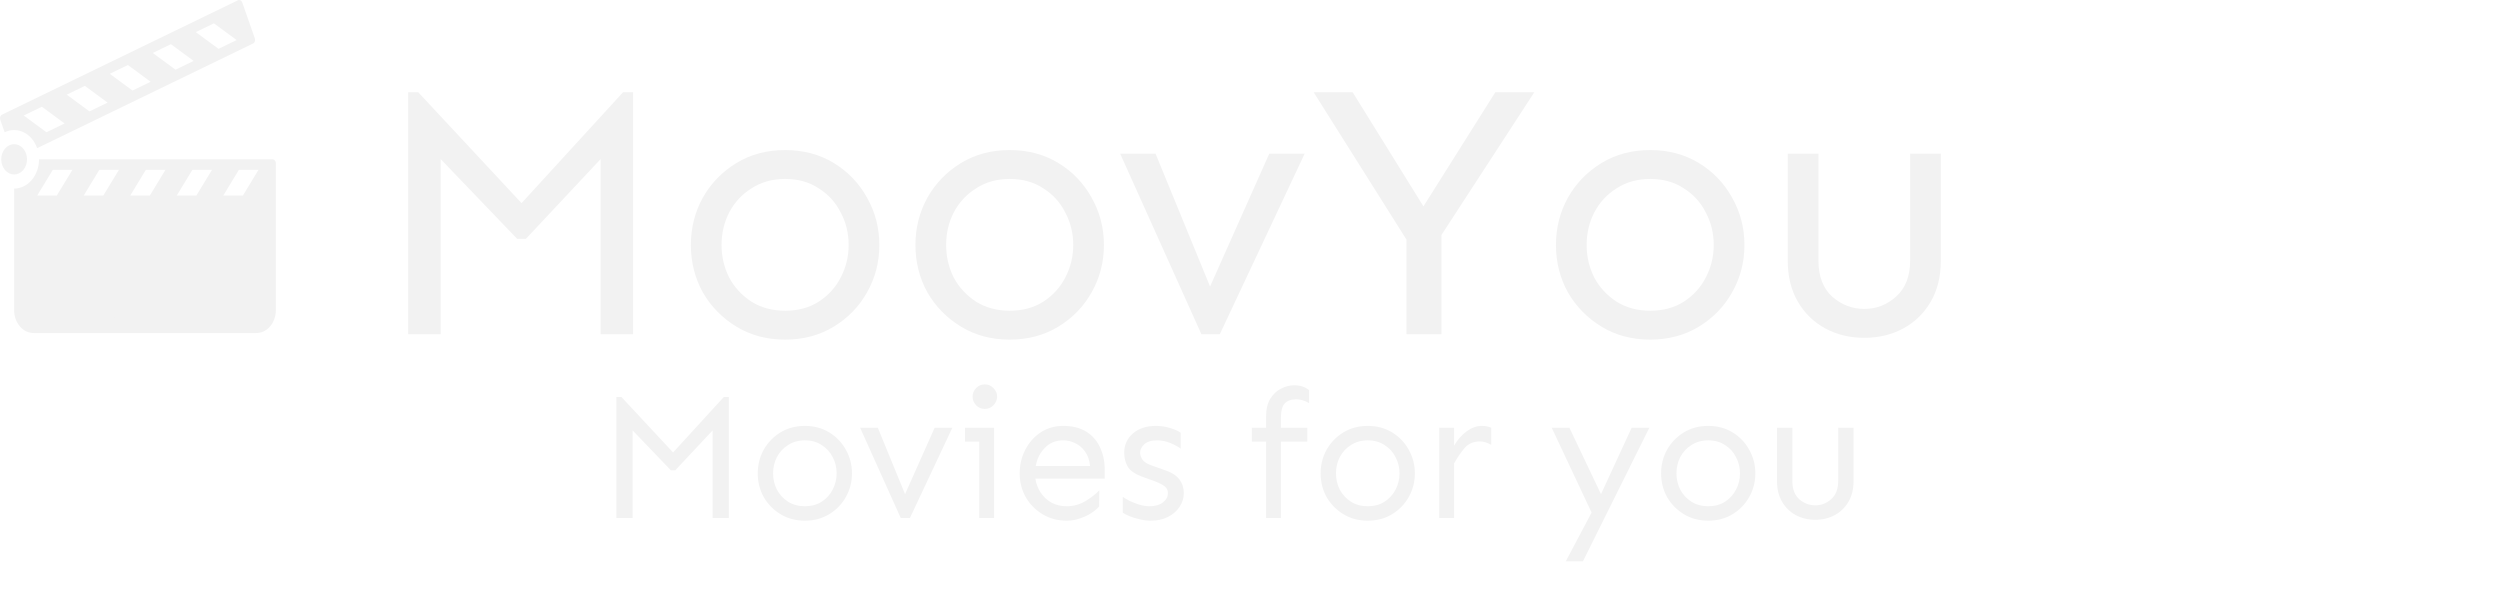
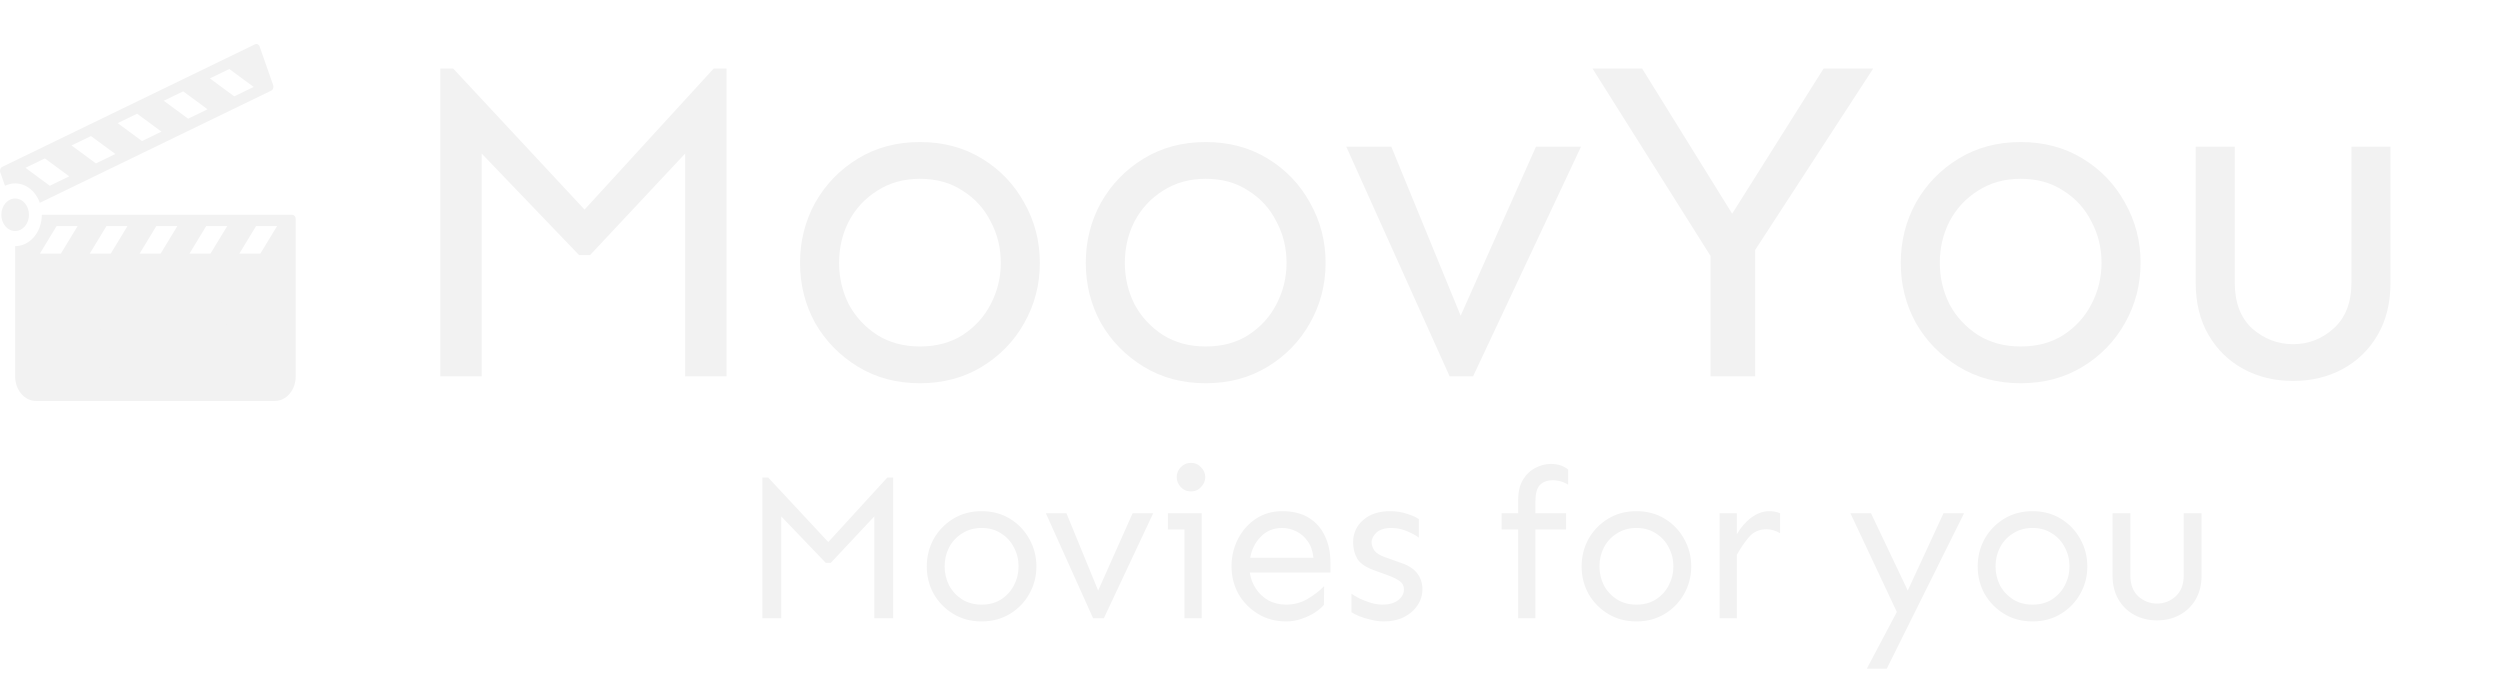
- <svg xmlns="http://www.w3.org/2000/svg" width="284" height="68" viewBox="0 0 284 68" fill="none">
-   <path d="M71.92 10.484V37.965H68.229V18.072L59.739 27.137H58.754L50.059 18.072V37.965H46.368V10.484H47.516L59.247 23.076L70.772 10.484H71.92ZM89.188 17.047C91.266 17.047 93.112 17.539 94.725 18.523C96.338 19.508 97.596 20.82 98.499 22.461C99.428 24.102 99.893 25.893 99.893 27.834C99.893 29.775 99.428 31.566 98.499 33.207C97.596 34.82 96.338 36.119 94.725 37.103C93.112 38.088 91.266 38.58 89.188 38.58C87.11 38.58 85.264 38.088 83.651 37.103C82.038 36.119 80.766 34.82 79.836 33.207C78.934 31.566 78.483 29.775 78.483 27.834C78.483 25.893 78.934 24.102 79.836 22.461C80.766 20.82 82.038 19.508 83.651 18.523C85.264 17.539 87.11 17.047 89.188 17.047ZM89.188 20.328C87.739 20.328 86.467 20.684 85.374 21.395C84.28 22.078 83.432 22.994 82.831 24.143C82.256 25.264 81.969 26.494 81.969 27.834C81.969 29.146 82.256 30.377 82.831 31.525C83.432 32.647 84.28 33.562 85.374 34.273C86.467 34.957 87.739 35.299 89.188 35.299C90.665 35.299 91.936 34.957 93.002 34.273C94.096 33.562 94.93 32.647 95.504 31.525C96.106 30.377 96.407 29.146 96.407 27.834C96.407 26.494 96.106 25.264 95.504 24.143C94.93 22.994 94.096 22.078 93.002 21.395C91.936 20.684 90.665 20.328 89.188 20.328ZM114.7 17.047C116.778 17.047 118.624 17.539 120.237 18.523C121.85 19.508 123.108 20.82 124.01 22.461C124.94 24.102 125.405 25.893 125.405 27.834C125.405 29.775 124.94 31.566 124.01 33.207C123.108 34.82 121.85 36.119 120.237 37.103C118.624 38.088 116.778 38.58 114.7 38.58C112.622 38.58 110.776 38.088 109.163 37.103C107.549 36.119 106.278 34.82 105.348 33.207C104.446 31.566 103.995 29.775 103.995 27.834C103.995 25.893 104.446 24.102 105.348 22.461C106.278 20.82 107.549 19.508 109.163 18.523C110.776 17.539 112.622 17.047 114.7 17.047ZM114.7 20.328C113.25 20.328 111.979 20.684 110.885 21.395C109.792 22.078 108.944 22.994 108.342 24.143C107.768 25.264 107.481 26.494 107.481 27.834C107.481 29.146 107.768 30.377 108.342 31.525C108.944 32.647 109.792 33.562 110.885 34.273C111.979 34.957 113.25 35.299 114.7 35.299C116.176 35.299 117.448 34.957 118.514 34.273C119.608 33.562 120.442 32.647 121.016 31.525C121.618 30.377 121.918 29.146 121.918 27.834C121.918 26.494 121.618 25.264 121.016 24.143C120.442 22.994 119.608 22.078 118.514 21.395C117.448 20.684 116.176 20.328 114.7 20.328ZM148.209 17.457L138.571 37.965H136.479L127.25 17.457H131.27L137.463 32.551L144.19 17.457H148.209ZM174.295 10.484L163.754 26.686V37.965H159.776V27.219L149.235 10.484H153.665L161.704 23.445L169.866 10.484H174.295ZM187.461 17.047C189.54 17.047 191.385 17.539 192.999 18.523C194.612 19.508 195.87 20.82 196.772 22.461C197.702 24.102 198.167 25.893 198.167 27.834C198.167 29.775 197.702 31.566 196.772 33.207C195.87 34.82 194.612 36.119 192.999 37.103C191.385 38.088 189.54 38.58 187.461 38.58C185.383 38.58 183.538 38.088 181.924 37.103C180.311 36.119 179.04 34.82 178.11 33.207C177.208 31.566 176.756 29.775 176.756 27.834C176.756 25.893 177.208 24.102 178.11 22.461C179.04 20.82 180.311 19.508 181.924 18.523C183.538 17.539 185.383 17.047 187.461 17.047ZM187.461 20.328C186.012 20.328 184.741 20.684 183.647 21.395C182.553 22.078 181.706 22.994 181.104 24.143C180.53 25.264 180.243 26.494 180.243 27.834C180.243 29.146 180.53 30.377 181.104 31.525C181.706 32.647 182.553 33.562 183.647 34.273C184.741 34.957 186.012 35.299 187.461 35.299C188.938 35.299 190.209 34.957 191.276 34.273C192.37 33.562 193.204 32.647 193.778 31.525C194.379 30.377 194.68 29.146 194.68 27.834C194.68 26.494 194.379 25.264 193.778 24.143C193.204 22.994 192.37 22.078 191.276 21.395C190.209 20.684 188.938 20.328 187.461 20.328ZM220.479 17.457V29.598C220.479 31.402 220.096 32.961 219.331 34.273C218.565 35.586 217.526 36.598 216.213 37.309C214.901 38.02 213.424 38.375 211.784 38.375C210.143 38.375 208.667 38.02 207.354 37.309C206.042 36.598 205.002 35.586 204.237 34.273C203.471 32.961 203.088 31.402 203.088 29.598V17.457H206.575V29.598C206.575 31.375 207.094 32.742 208.133 33.699C209.2 34.629 210.417 35.094 211.784 35.094C213.151 35.094 214.354 34.629 215.393 33.699C216.459 32.742 216.993 31.375 216.993 29.598V17.457H220.479Z" fill="#F2F2F2" />
-   <path d="M82.799 45.102V58.842H80.953V48.896L76.708 53.428H76.216L71.868 48.896V58.842H70.023V45.102H70.597L76.462 51.398L82.225 45.102H82.799ZM91.433 48.383C92.472 48.383 93.395 48.629 94.201 49.121C95.008 49.613 95.637 50.27 96.088 51.09C96.553 51.91 96.785 52.806 96.785 53.776C96.785 54.747 96.553 55.643 96.088 56.463C95.637 57.27 95.008 57.919 94.201 58.411C93.395 58.903 92.472 59.15 91.433 59.15C90.394 59.15 89.471 58.903 88.664 58.411C87.858 57.919 87.222 57.27 86.757 56.463C86.306 55.643 86.08 54.747 86.08 53.776C86.08 52.806 86.306 51.91 86.757 51.09C87.222 50.27 87.858 49.613 88.664 49.121C89.471 48.629 90.394 48.383 91.433 48.383ZM91.433 50.023C90.708 50.023 90.073 50.201 89.526 50.557C88.979 50.898 88.555 51.356 88.254 51.931C87.967 52.491 87.823 53.106 87.823 53.776C87.823 54.433 87.967 55.048 88.254 55.622C88.555 56.183 88.979 56.641 89.526 56.996C90.073 57.338 90.708 57.509 91.433 57.509C92.171 57.509 92.807 57.338 93.34 56.996C93.887 56.641 94.304 56.183 94.591 55.622C94.892 55.048 95.042 54.433 95.042 53.776C95.042 53.106 94.892 52.491 94.591 51.931C94.304 51.356 93.887 50.898 93.34 50.557C92.807 50.201 92.171 50.023 91.433 50.023ZM108.188 48.588L103.368 58.842H102.323L97.708 48.588H99.718L102.815 56.135L106.178 48.588H108.188ZM111.879 43.666C112.276 43.666 112.604 43.81 112.864 44.097C113.137 44.37 113.274 44.691 113.274 45.061C113.274 45.416 113.137 45.737 112.864 46.025C112.604 46.312 112.276 46.455 111.879 46.455C111.483 46.455 111.148 46.312 110.874 46.025C110.615 45.737 110.485 45.416 110.485 45.061C110.485 44.691 110.615 44.37 110.874 44.097C111.148 43.81 111.483 43.666 111.879 43.666ZM112.925 48.588V58.842H111.243V50.167H109.623V48.588H112.925ZM120.78 48.383C121.832 48.383 122.707 48.602 123.405 49.039C124.102 49.477 124.621 50.071 124.963 50.823C125.319 51.575 125.496 52.423 125.496 53.366V54.371H117.621C117.703 54.945 117.902 55.472 118.216 55.95C118.531 56.429 118.941 56.812 119.447 57.099C119.952 57.372 120.533 57.509 121.19 57.509C121.928 57.509 122.618 57.324 123.261 56.955C123.904 56.572 124.444 56.155 124.881 55.704L124.861 57.529C124.669 57.762 124.382 58.008 123.999 58.268C123.63 58.514 123.199 58.719 122.707 58.883C122.229 59.061 121.723 59.15 121.19 59.15C120.151 59.15 119.228 58.903 118.421 58.411C117.615 57.919 116.979 57.27 116.514 56.463C116.063 55.643 115.837 54.747 115.837 53.776C115.837 52.806 116.049 51.91 116.473 51.09C116.897 50.27 117.478 49.613 118.216 49.121C118.968 48.629 119.823 48.383 120.78 48.383ZM120.78 50.023C119.932 50.023 119.235 50.311 118.688 50.885C118.141 51.445 117.799 52.129 117.662 52.936H123.835C123.767 52.266 123.575 51.719 123.261 51.295C122.96 50.871 122.591 50.557 122.154 50.352C121.716 50.133 121.258 50.023 120.78 50.023ZM131.321 48.383C131.922 48.383 132.483 48.472 133.002 48.65C133.522 48.813 133.898 48.984 134.13 49.162V50.967C133.843 50.748 133.453 50.536 132.961 50.331C132.469 50.126 131.963 50.023 131.444 50.023C130.801 50.023 130.316 50.174 129.988 50.475C129.673 50.776 129.516 51.09 129.516 51.418C129.516 51.678 129.605 51.944 129.782 52.218C129.974 52.478 130.302 52.69 130.767 52.854L132.49 53.469C133.159 53.701 133.658 54.036 133.987 54.474C134.315 54.911 134.479 55.424 134.479 56.012C134.479 56.586 134.315 57.112 133.987 57.591C133.672 58.069 133.228 58.452 132.654 58.739C132.093 59.013 131.444 59.15 130.705 59.15C130.309 59.15 129.892 59.095 129.454 58.985C129.031 58.89 128.648 58.773 128.306 58.637C127.964 58.486 127.711 58.356 127.547 58.247V56.442C127.739 56.579 128.005 56.736 128.347 56.914C128.702 57.078 129.078 57.222 129.475 57.345C129.871 57.454 130.24 57.509 130.582 57.509C131.225 57.509 131.731 57.365 132.1 57.078C132.483 56.791 132.674 56.436 132.674 56.012C132.674 55.684 132.544 55.424 132.284 55.233C132.038 55.041 131.676 54.856 131.198 54.679L129.68 54.125C128.887 53.824 128.361 53.448 128.101 52.997C127.841 52.532 127.711 52.006 127.711 51.418C127.711 50.543 128.039 49.818 128.696 49.244C129.352 48.67 130.227 48.383 131.321 48.383ZM148.506 48.588V50.167H145.512V58.842H143.83V50.167H142.21V48.588H143.83V47.276C143.83 46.469 143.988 45.813 144.302 45.307C144.616 44.787 145.02 44.404 145.512 44.158C146.004 43.898 146.503 43.769 147.009 43.769C147.706 43.769 148.274 43.953 148.711 44.322V45.799C148.506 45.662 148.26 45.553 147.973 45.471C147.686 45.389 147.399 45.355 147.112 45.368C146.606 45.382 146.209 45.546 145.922 45.86C145.649 46.161 145.512 46.694 145.512 47.46V48.588H148.506ZM155.376 48.383C156.415 48.383 157.338 48.629 158.145 49.121C158.951 49.613 159.58 50.27 160.031 51.09C160.496 51.91 160.729 52.806 160.729 53.776C160.729 54.747 160.496 55.643 160.031 56.463C159.58 57.27 158.951 57.919 158.145 58.411C157.338 58.903 156.415 59.15 155.376 59.15C154.337 59.15 153.414 58.903 152.608 58.411C151.801 57.919 151.165 57.27 150.7 56.463C150.249 55.643 150.024 54.747 150.024 53.776C150.024 52.806 150.249 51.91 150.7 51.09C151.165 50.27 151.801 49.613 152.608 49.121C153.414 48.629 154.337 48.383 155.376 48.383ZM155.376 50.023C154.652 50.023 154.016 50.201 153.469 50.557C152.922 50.898 152.498 51.356 152.198 51.931C151.91 52.491 151.767 53.106 151.767 53.776C151.767 54.433 151.91 55.048 152.198 55.622C152.498 56.183 152.922 56.641 153.469 56.996C154.016 57.338 154.652 57.509 155.376 57.509C156.115 57.509 156.75 57.338 157.283 56.996C157.83 56.641 158.247 56.183 158.534 55.622C158.835 55.048 158.986 54.433 158.986 53.776C158.986 53.106 158.835 52.491 158.534 51.931C158.247 51.356 157.83 50.898 157.283 50.557C156.75 50.201 156.115 50.023 155.376 50.023ZM165.179 48.588V50.639C165.575 49.955 166.054 49.408 166.615 48.998C167.175 48.588 167.749 48.383 168.337 48.383C168.734 48.383 169.089 48.451 169.404 48.588V50.536C168.966 50.276 168.529 50.147 168.091 50.147C167.394 50.147 166.826 50.393 166.389 50.885C165.965 51.377 165.562 51.965 165.179 52.648V58.842H163.497V48.588H165.179ZM178.283 48.588L181.872 56.135L185.359 48.588H187.368L179.822 63.764H177.873L180.806 58.227L176.274 48.588H178.283ZM194.054 48.383C195.093 48.383 196.016 48.629 196.823 49.121C197.629 49.613 198.258 50.27 198.709 51.09C199.174 51.91 199.406 52.806 199.406 53.776C199.406 54.747 199.174 55.643 198.709 56.463C198.258 57.27 197.629 57.919 196.823 58.411C196.016 58.903 195.093 59.15 194.054 59.15C193.015 59.15 192.092 58.903 191.285 58.411C190.479 57.919 189.843 57.27 189.378 56.463C188.927 55.643 188.701 54.747 188.701 53.776C188.701 52.806 188.927 51.91 189.378 51.09C189.843 50.27 190.479 49.613 191.285 49.121C192.092 48.629 193.015 48.383 194.054 48.383ZM194.054 50.023C193.329 50.023 192.694 50.201 192.147 50.557C191.6 50.898 191.176 51.356 190.875 51.931C190.588 52.491 190.445 53.106 190.445 53.776C190.445 54.433 190.588 55.048 190.875 55.622C191.176 56.183 191.6 56.641 192.147 56.996C192.694 57.338 193.329 57.509 194.054 57.509C194.792 57.509 195.428 57.338 195.961 56.996C196.508 56.641 196.925 56.183 197.212 55.622C197.513 55.048 197.663 54.433 197.663 53.776C197.663 53.106 197.513 52.491 197.212 51.931C196.925 51.356 196.508 50.898 195.961 50.557C195.428 50.201 194.792 50.023 194.054 50.023ZM210.563 48.588V54.658C210.563 55.561 210.371 56.34 209.989 56.996C209.606 57.652 209.086 58.158 208.43 58.514C207.774 58.869 207.035 59.047 206.215 59.047C205.395 59.047 204.656 58.869 204 58.514C203.344 58.158 202.824 57.652 202.442 56.996C202.059 56.34 201.867 55.561 201.867 54.658V48.588H203.611V54.658C203.611 55.547 203.87 56.23 204.39 56.709C204.923 57.174 205.531 57.406 206.215 57.406C206.899 57.406 207.5 57.174 208.02 56.709C208.553 56.23 208.82 55.547 208.82 54.658V48.588H210.563Z" fill="#F2F2F2" />
-   <path d="M3.071 18.099C3.071 17.642 2.916 17.204 2.642 16.881C2.367 16.558 1.994 16.376 1.606 16.376C1.217 16.376 0.845 16.558 0.57 16.881C0.295 17.204 0.141 17.642 0.141 18.099C0.141 18.556 0.295 18.994 0.57 19.317C0.845 19.64 1.217 19.822 1.606 19.822C1.994 19.822 2.367 19.64 2.642 19.317C2.916 18.994 3.071 18.556 3.071 18.099Z" fill="#F2F2F2" />
-   <path d="M27.517 0.274C27.438 0.048 27.218 -0.06 27.026 0.033L0.233 13.023C0.041 13.116 -0.051 13.374 0.029 13.6L0.528 15.026C1.221 14.689 2 14.69 2.693 15.029C3.385 15.368 3.935 16.017 4.22 16.832L28.746 4.943C28.938 4.849 29.029 4.591 28.951 4.365L27.517 0.274ZM5.278 15.024L2.696 13.122L4.756 12.124L7.338 14.026L5.278 15.024ZM10.164 12.656L7.583 10.753L9.643 9.755L12.224 11.657L10.164 12.656ZM15.051 10.287L12.469 8.385L14.529 7.386L17.11 9.288L15.051 10.287ZM19.937 7.918L17.355 6.016L19.415 5.018L21.996 6.92L19.937 7.918ZM24.823 5.549L22.241 3.647L24.301 2.649L26.882 4.551L24.823 5.549Z" fill="#F2F2F2" />
-   <path d="M31.338 35.231V18.541C31.338 18.297 31.169 18.099 30.962 18.099H4.434C4.433 18.981 4.135 19.826 3.604 20.45C3.074 21.073 2.355 21.424 1.606 21.425V35.232C1.606 35.922 1.839 36.584 2.253 37.071C2.668 37.559 3.231 37.833 3.818 37.833H29.126C29.713 37.833 30.275 37.559 30.69 37.071C31.105 36.583 31.338 35.922 31.338 35.232L31.338 35.231ZM16.567 19.296H18.795L17.025 22.211H14.797L16.567 19.296ZM6.455 22.211H4.227L5.997 19.296H8.225L6.455 22.211ZM11.282 19.296H13.51L11.74 22.211H9.512L11.282 19.296ZM16.472 36.534C15.004 36.534 13.595 35.848 12.557 34.627C11.518 33.405 10.935 31.749 10.935 30.022C10.935 28.295 11.518 26.639 12.556 25.418C13.595 24.197 15.003 23.511 16.472 23.511C17.94 23.511 19.349 24.197 20.387 25.418C21.426 26.639 22.009 28.295 22.009 30.022C22.007 31.748 21.424 33.403 20.386 34.624C19.347 35.845 17.94 36.532 16.472 36.534L16.472 36.534ZM22.31 22.211H20.082L21.852 19.296H24.08L22.31 22.211ZM25.367 22.211L27.137 19.296H29.365L27.595 22.211H25.367Z" fill="#F2F2F2" />
-   <ellipse cx="17.34" cy="30.355" rx="6.724" ry="7.42" fill="#F2F2F2" />
+ <svg xmlns="http://www.w3.org/2000/svg" width="186" height="50" viewBox="0 0 186 50" fill="none">
+   <path d="M54.054 5.1V28H50.977V11.423L43.902 18.977H43.082L35.836 11.423V28H32.76V5.1H33.717L43.492 15.593L53.097 5.1H54.054ZM68.443 10.568C70.175 10.568 71.713 10.979 73.058 11.799C74.402 12.619 75.45 13.713 76.202 15.08C76.977 16.447 77.364 17.94 77.364 19.558C77.364 21.175 76.977 22.668 76.202 24.035C75.45 25.38 74.402 26.462 73.058 27.282C71.713 28.102 70.175 28.513 68.443 28.513C66.712 28.513 65.174 28.102 63.829 27.282C62.485 26.462 61.425 25.38 60.65 24.035C59.898 22.668 59.523 21.175 59.523 19.558C59.523 17.94 59.898 16.447 60.65 15.08C61.425 13.713 62.485 12.619 63.829 11.799C65.174 10.979 66.712 10.568 68.443 10.568ZM68.443 13.303C67.236 13.303 66.176 13.599 65.265 14.191C64.353 14.761 63.647 15.524 63.145 16.481C62.667 17.416 62.428 18.441 62.428 19.558C62.428 20.651 62.667 21.677 63.145 22.634C63.647 23.568 64.353 24.331 65.265 24.924C66.176 25.494 67.236 25.778 68.443 25.778C69.674 25.778 70.733 25.494 71.622 24.924C72.534 24.331 73.228 23.568 73.707 22.634C74.208 21.677 74.459 20.651 74.459 19.558C74.459 18.441 74.208 17.416 73.707 16.481C73.228 15.524 72.534 14.761 71.622 14.191C70.733 13.599 69.674 13.303 68.443 13.303ZM89.703 10.568C91.435 10.568 92.973 10.979 94.317 11.799C95.662 12.619 96.71 13.713 97.462 15.08C98.237 16.447 98.624 17.94 98.624 19.558C98.624 21.175 98.237 22.668 97.462 24.035C96.71 25.38 95.662 26.462 94.317 27.282C92.973 28.102 91.435 28.513 89.703 28.513C87.971 28.513 86.433 28.102 85.089 27.282C83.745 26.462 82.685 25.38 81.91 24.035C81.158 22.668 80.782 21.175 80.782 19.558C80.782 17.94 81.158 16.447 81.91 15.08C82.685 13.713 83.745 12.619 85.089 11.799C86.433 10.979 87.971 10.568 89.703 10.568ZM89.703 13.303C88.495 13.303 87.436 13.599 86.524 14.191C85.613 14.761 84.907 15.524 84.405 16.481C83.927 17.416 83.688 18.441 83.688 19.558C83.688 20.651 83.927 21.677 84.405 22.634C84.907 23.568 85.613 24.331 86.524 24.924C87.436 25.494 88.495 25.778 89.703 25.778C90.934 25.778 91.993 25.494 92.882 24.924C93.793 24.331 94.488 23.568 94.967 22.634C95.468 21.677 95.719 20.651 95.719 19.558C95.719 18.441 95.468 17.416 94.967 16.481C94.488 15.524 93.793 14.761 92.882 14.191C91.993 13.599 90.934 13.303 89.703 13.303ZM117.628 10.91L109.596 28H107.853L100.162 10.91H103.512L108.673 23.488L114.278 10.91H117.628ZM139.366 5.1L130.582 18.601V28H127.267V19.045L118.482 5.1H122.174L128.873 15.9L135.675 5.1H139.366ZM150.338 10.568C152.07 10.568 153.608 10.979 154.952 11.799C156.297 12.619 157.345 13.713 158.097 15.08C158.871 16.447 159.259 17.94 159.259 19.558C159.259 21.175 158.871 22.668 158.097 24.035C157.345 25.38 156.297 26.462 154.952 27.282C153.608 28.102 152.07 28.513 150.338 28.513C148.606 28.513 147.068 28.102 145.724 27.282C144.379 26.462 143.32 25.38 142.545 24.035C141.793 22.668 141.417 21.175 141.417 19.558C141.417 17.94 141.793 16.447 142.545 15.08C143.32 13.713 144.379 12.619 145.724 11.799C147.068 10.979 148.606 10.568 150.338 10.568ZM150.338 13.303C149.13 13.303 148.071 13.599 147.159 14.191C146.248 14.761 145.541 15.524 145.04 16.481C144.562 17.416 144.322 18.441 144.322 19.558C144.322 20.651 144.562 21.677 145.04 22.634C145.541 23.568 146.248 24.331 147.159 24.924C148.071 25.494 149.13 25.778 150.338 25.778C151.568 25.778 152.628 25.494 153.517 24.924C154.428 24.331 155.123 23.568 155.602 22.634C156.103 21.677 156.354 20.651 156.354 19.558C156.354 18.441 156.103 17.416 155.602 16.481C155.123 15.524 154.428 14.761 153.517 14.191C152.628 13.599 151.568 13.303 150.338 13.303ZM177.853 10.91V21.027C177.853 22.531 177.534 23.83 176.896 24.924C176.257 26.018 175.392 26.861 174.298 27.453C173.204 28.046 171.974 28.342 170.606 28.342C169.239 28.342 168.009 28.046 166.915 27.453C165.821 26.861 164.955 26.018 164.317 24.924C163.679 23.83 163.36 22.531 163.36 21.027V10.91H166.266V21.027C166.266 22.509 166.699 23.648 167.564 24.445C168.453 25.22 169.467 25.607 170.606 25.607C171.746 25.607 172.748 25.22 173.614 24.445C174.503 23.648 174.947 22.509 174.947 21.027V10.91H177.853Z" fill="#F2F2F2" />
+   <path d="M66.453 35.531V46H65.047V38.422L61.812 41.875H61.438L58.125 38.422V46H56.719V35.531H57.156L61.625 40.328L66.016 35.531H66.453ZM73.031 38.031C73.823 38.031 74.526 38.219 75.141 38.594C75.755 38.969 76.234 39.469 76.578 40.094C76.932 40.719 77.109 41.401 77.109 42.141C77.109 42.88 76.932 43.562 76.578 44.188C76.234 44.802 75.755 45.297 75.141 45.672C74.526 46.047 73.823 46.234 73.031 46.234C72.24 46.234 71.537 46.047 70.922 45.672C70.307 45.297 69.823 44.802 69.469 44.188C69.125 43.562 68.953 42.88 68.953 42.141C68.953 41.401 69.125 40.719 69.469 40.094C69.823 39.469 70.307 38.969 70.922 38.594C71.537 38.219 72.24 38.031 73.031 38.031ZM73.031 39.281C72.479 39.281 71.995 39.417 71.578 39.688C71.162 39.948 70.838 40.297 70.609 40.734C70.391 41.161 70.281 41.63 70.281 42.141C70.281 42.641 70.391 43.109 70.609 43.547C70.838 43.974 71.162 44.323 71.578 44.594C71.995 44.854 72.479 44.984 73.031 44.984C73.594 44.984 74.078 44.854 74.484 44.594C74.901 44.323 75.219 43.974 75.438 43.547C75.667 43.109 75.781 42.641 75.781 42.141C75.781 41.63 75.667 41.161 75.438 40.734C75.219 40.297 74.901 39.948 74.484 39.688C74.078 39.417 73.594 39.281 73.031 39.281ZM85.797 38.188L82.125 46H81.328L77.812 38.188H79.344L81.703 43.938L84.266 38.188H85.797ZM88.609 34.438C88.912 34.438 89.162 34.547 89.359 34.766C89.568 34.974 89.672 35.219 89.672 35.5C89.672 35.771 89.568 36.016 89.359 36.234C89.162 36.453 88.912 36.562 88.609 36.562C88.307 36.562 88.052 36.453 87.844 36.234C87.646 36.016 87.547 35.771 87.547 35.5C87.547 35.219 87.646 34.974 87.844 34.766C88.052 34.547 88.307 34.438 88.609 34.438ZM89.406 38.188V46H88.125V39.391H86.891V38.188H89.406ZM95.391 38.031C96.193 38.031 96.859 38.198 97.391 38.531C97.922 38.865 98.318 39.318 98.578 39.891C98.849 40.464 98.984 41.109 98.984 41.828V42.594H92.984C93.047 43.031 93.198 43.432 93.438 43.797C93.677 44.161 93.99 44.453 94.375 44.672C94.76 44.88 95.203 44.984 95.703 44.984C96.266 44.984 96.792 44.844 97.281 44.562C97.771 44.271 98.182 43.953 98.516 43.609L98.5 45C98.354 45.177 98.135 45.365 97.844 45.562C97.562 45.75 97.234 45.906 96.859 46.031C96.495 46.167 96.109 46.234 95.703 46.234C94.912 46.234 94.208 46.047 93.594 45.672C92.979 45.297 92.495 44.802 92.141 44.188C91.797 43.562 91.625 42.88 91.625 42.141C91.625 41.401 91.787 40.719 92.109 40.094C92.432 39.469 92.875 38.969 93.438 38.594C94.01 38.219 94.662 38.031 95.391 38.031ZM95.391 39.281C94.745 39.281 94.213 39.5 93.797 39.938C93.38 40.365 93.12 40.885 93.016 41.5H97.719C97.667 40.99 97.521 40.573 97.281 40.25C97.052 39.927 96.771 39.688 96.438 39.531C96.104 39.365 95.755 39.281 95.391 39.281ZM103.422 38.031C103.88 38.031 104.307 38.099 104.703 38.234C105.099 38.359 105.385 38.49 105.562 38.625V40C105.344 39.833 105.047 39.672 104.672 39.516C104.297 39.359 103.911 39.281 103.516 39.281C103.026 39.281 102.656 39.396 102.406 39.625C102.167 39.854 102.047 40.094 102.047 40.344C102.047 40.542 102.115 40.745 102.25 40.953C102.396 41.151 102.646 41.312 103 41.438L104.312 41.906C104.823 42.083 105.203 42.339 105.453 42.672C105.703 43.005 105.828 43.396 105.828 43.844C105.828 44.281 105.703 44.682 105.453 45.047C105.214 45.411 104.875 45.703 104.438 45.922C104.01 46.13 103.516 46.234 102.953 46.234C102.651 46.234 102.333 46.193 102 46.109C101.677 46.036 101.385 45.948 101.125 45.844C100.865 45.729 100.672 45.63 100.547 45.547V44.172C100.693 44.276 100.896 44.396 101.156 44.531C101.427 44.656 101.714 44.766 102.016 44.859C102.318 44.943 102.599 44.984 102.859 44.984C103.349 44.984 103.734 44.875 104.016 44.656C104.307 44.438 104.453 44.167 104.453 43.844C104.453 43.594 104.354 43.396 104.156 43.25C103.969 43.104 103.693 42.964 103.328 42.828L102.172 42.406C101.568 42.177 101.167 41.891 100.969 41.547C100.771 41.193 100.672 40.792 100.672 40.344C100.672 39.677 100.922 39.125 101.422 38.688C101.922 38.25 102.589 38.031 103.422 38.031ZM116.516 38.188V39.391H114.234V46H112.953V39.391H111.719V38.188H112.953V37.188C112.953 36.573 113.073 36.073 113.312 35.688C113.552 35.292 113.859 35 114.234 34.812C114.609 34.615 114.99 34.516 115.375 34.516C115.906 34.516 116.339 34.656 116.672 34.938V36.062C116.516 35.958 116.328 35.875 116.109 35.812C115.891 35.75 115.672 35.724 115.453 35.734C115.068 35.745 114.766 35.87 114.547 36.109C114.339 36.339 114.234 36.745 114.234 37.328V38.188H116.516ZM121.75 38.031C122.542 38.031 123.245 38.219 123.859 38.594C124.474 38.969 124.953 39.469 125.297 40.094C125.651 40.719 125.828 41.401 125.828 42.141C125.828 42.88 125.651 43.562 125.297 44.188C124.953 44.802 124.474 45.297 123.859 45.672C123.245 46.047 122.542 46.234 121.75 46.234C120.958 46.234 120.255 46.047 119.641 45.672C119.026 45.297 118.542 44.802 118.188 44.188C117.844 43.562 117.672 42.88 117.672 42.141C117.672 41.401 117.844 40.719 118.188 40.094C118.542 39.469 119.026 38.969 119.641 38.594C120.255 38.219 120.958 38.031 121.75 38.031ZM121.75 39.281C121.198 39.281 120.714 39.417 120.297 39.688C119.88 39.948 119.557 40.297 119.328 40.734C119.109 41.161 119 41.63 119 42.141C119 42.641 119.109 43.109 119.328 43.547C119.557 43.974 119.88 44.323 120.297 44.594C120.714 44.854 121.198 44.984 121.75 44.984C122.312 44.984 122.797 44.854 123.203 44.594C123.62 44.323 123.938 43.974 124.156 43.547C124.385 43.109 124.5 42.641 124.5 42.141C124.5 41.63 124.385 41.161 124.156 40.734C123.938 40.297 123.62 39.948 123.203 39.688C122.797 39.417 122.312 39.281 121.75 39.281ZM129.219 38.188V39.75C129.521 39.229 129.885 38.812 130.312 38.5C130.74 38.188 131.177 38.031 131.625 38.031C131.927 38.031 132.198 38.083 132.438 38.188V39.672C132.104 39.474 131.771 39.375 131.438 39.375C130.906 39.375 130.474 39.562 130.141 39.938C129.818 40.312 129.51 40.76 129.219 41.281V46H127.938V38.188H129.219ZM139.203 38.188L141.938 43.938L144.594 38.188H146.125L140.375 49.75H138.891L141.125 45.531L137.672 38.188H139.203ZM151.219 38.031C152.01 38.031 152.714 38.219 153.328 38.594C153.943 38.969 154.422 39.469 154.766 40.094C155.12 40.719 155.297 41.401 155.297 42.141C155.297 42.88 155.12 43.562 154.766 44.188C154.422 44.802 153.943 45.297 153.328 45.672C152.714 46.047 152.01 46.234 151.219 46.234C150.427 46.234 149.724 46.047 149.109 45.672C148.495 45.297 148.01 44.802 147.656 44.188C147.312 43.562 147.141 42.88 147.141 42.141C147.141 41.401 147.312 40.719 147.656 40.094C148.01 39.469 148.495 38.969 149.109 38.594C149.724 38.219 150.427 38.031 151.219 38.031ZM151.219 39.281C150.667 39.281 150.182 39.417 149.766 39.688C149.349 39.948 149.026 40.297 148.797 40.734C148.578 41.161 148.469 41.63 148.469 42.141C148.469 42.641 148.578 43.109 148.797 43.547C149.026 43.974 149.349 44.323 149.766 44.594C150.182 44.854 150.667 44.984 151.219 44.984C151.781 44.984 152.266 44.854 152.672 44.594C153.089 44.323 153.406 43.974 153.625 43.547C153.854 43.109 153.969 42.641 153.969 42.141C153.969 41.63 153.854 41.161 153.625 40.734C153.406 40.297 153.089 39.948 152.672 39.688C152.266 39.417 151.781 39.281 151.219 39.281ZM163.797 38.188V42.812C163.797 43.5 163.651 44.094 163.359 44.594C163.068 45.094 162.672 45.479 162.172 45.75C161.672 46.021 161.109 46.156 160.484 46.156C159.859 46.156 159.297 46.021 158.797 45.75C158.297 45.479 157.901 45.094 157.609 44.594C157.318 44.094 157.172 43.5 157.172 42.812V38.188H158.5V42.812C158.5 43.49 158.698 44.01 159.094 44.375C159.5 44.729 159.964 44.906 160.484 44.906C161.005 44.906 161.464 44.729 161.859 44.375C162.266 44.01 162.469 43.49 162.469 42.812V38.188H163.797Z" fill="#F2F2F2" />
+   <path d="M2.156 15.979C2.156 15.659 2.047 15.351 1.855 15.124C1.662 14.897 1.4 14.77 1.127 14.77C0.855 14.77 0.593 14.897 0.4 15.124C0.207 15.351 0.099 15.659 0.099 15.979C0.099 16.3 0.207 16.608 0.4 16.835C0.593 17.061 0.855 17.189 1.127 17.189C1.4 17.189 1.662 17.061 1.855 16.835C2.047 16.608 2.156 16.3 2.156 15.979Z" fill="#F2F2F2" />
+   <path d="M19.317 3.466C19.262 3.307 19.108 3.232 18.973 3.297L0.163 12.416C0.029 12.481 -0.036 12.663 0.02 12.821L0.371 13.822C0.857 13.585 1.404 13.586 1.89 13.824C2.376 14.062 2.762 14.518 2.962 15.09L20.18 6.743C20.315 6.678 20.379 6.496 20.324 6.338L19.317 3.466ZM3.705 13.821L1.893 12.486L3.339 11.785L5.151 13.12L3.705 13.821ZM7.136 12.158L5.323 10.823L6.769 10.122L8.582 11.457L7.136 12.158ZM10.566 10.495L8.754 9.16L10.2 8.459L12.012 9.794L10.566 10.495ZM13.996 8.832L12.183 7.497L13.63 6.796L15.442 8.131L13.996 8.832ZM17.426 7.169L15.614 5.834L17.06 5.133L18.872 6.468L17.426 7.169Z" fill="#F2F2F2" />
+   <path d="M22 28.007V16.29C22 16.118 21.882 15.979 21.736 15.979H3.113C3.112 16.598 2.903 17.192 2.531 17.63C2.158 18.067 1.654 18.314 1.127 18.314V28.007C1.127 28.491 1.291 28.956 1.582 29.298C1.873 29.641 2.268 29.833 2.68 29.833H20.447C20.859 29.833 21.254 29.641 21.545 29.298C21.837 28.956 22 28.491 22 28.007L22 28.007ZM11.631 16.82H13.195L11.952 18.866H10.388L11.631 16.82ZM4.532 18.866H2.968L4.21 16.82H5.774L4.532 18.866ZM7.92 16.82H9.484L8.242 18.866H6.678L7.92 16.82ZM11.564 28.921C10.533 28.921 9.544 28.439 8.815 27.582C8.086 26.725 7.677 25.562 7.677 24.35C7.677 23.137 8.086 21.975 8.815 21.117C9.544 20.26 10.533 19.778 11.564 19.778C12.595 19.778 13.583 20.26 14.312 21.117C15.041 21.975 15.451 23.137 15.451 24.35C15.45 25.561 15.04 26.723 14.311 27.581C13.582 28.438 12.595 28.919 11.564 28.921L11.564 28.921ZM15.662 18.866H14.098L15.341 16.82H16.905L15.662 18.866ZM17.808 18.866L19.051 16.82H20.615L19.372 18.866H17.808Z" fill="#F2F2F2" />
+   <ellipse cx="12.173" cy="24.583" rx="4.72" ry="5.209" fill="#F2F2F2" />
</svg>
